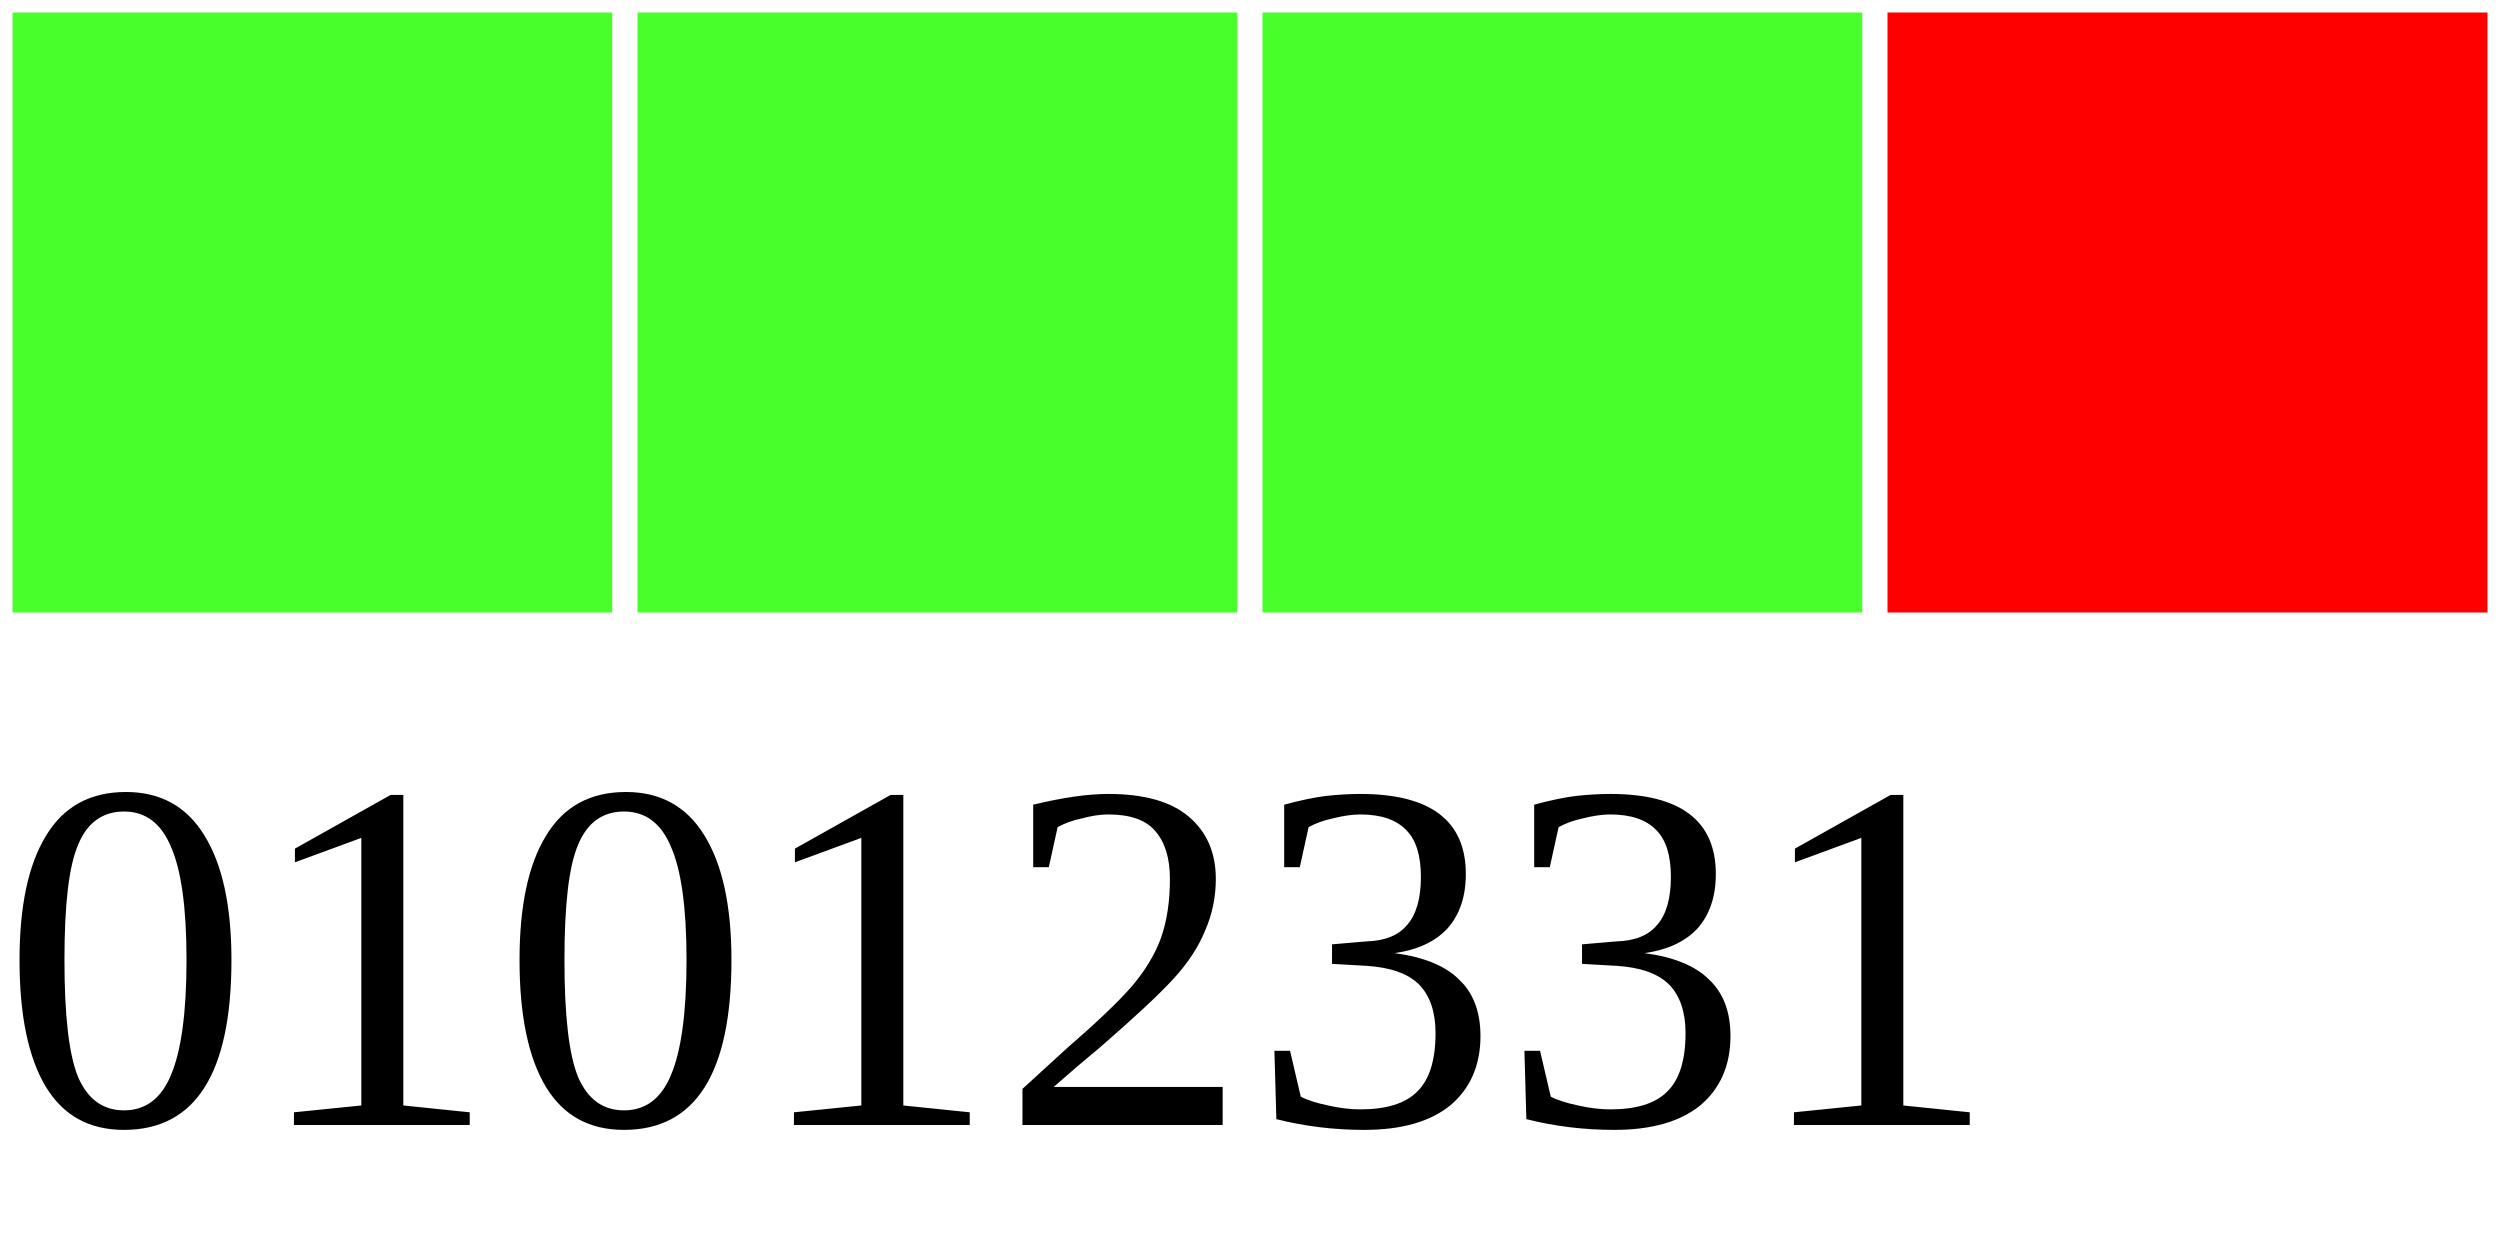
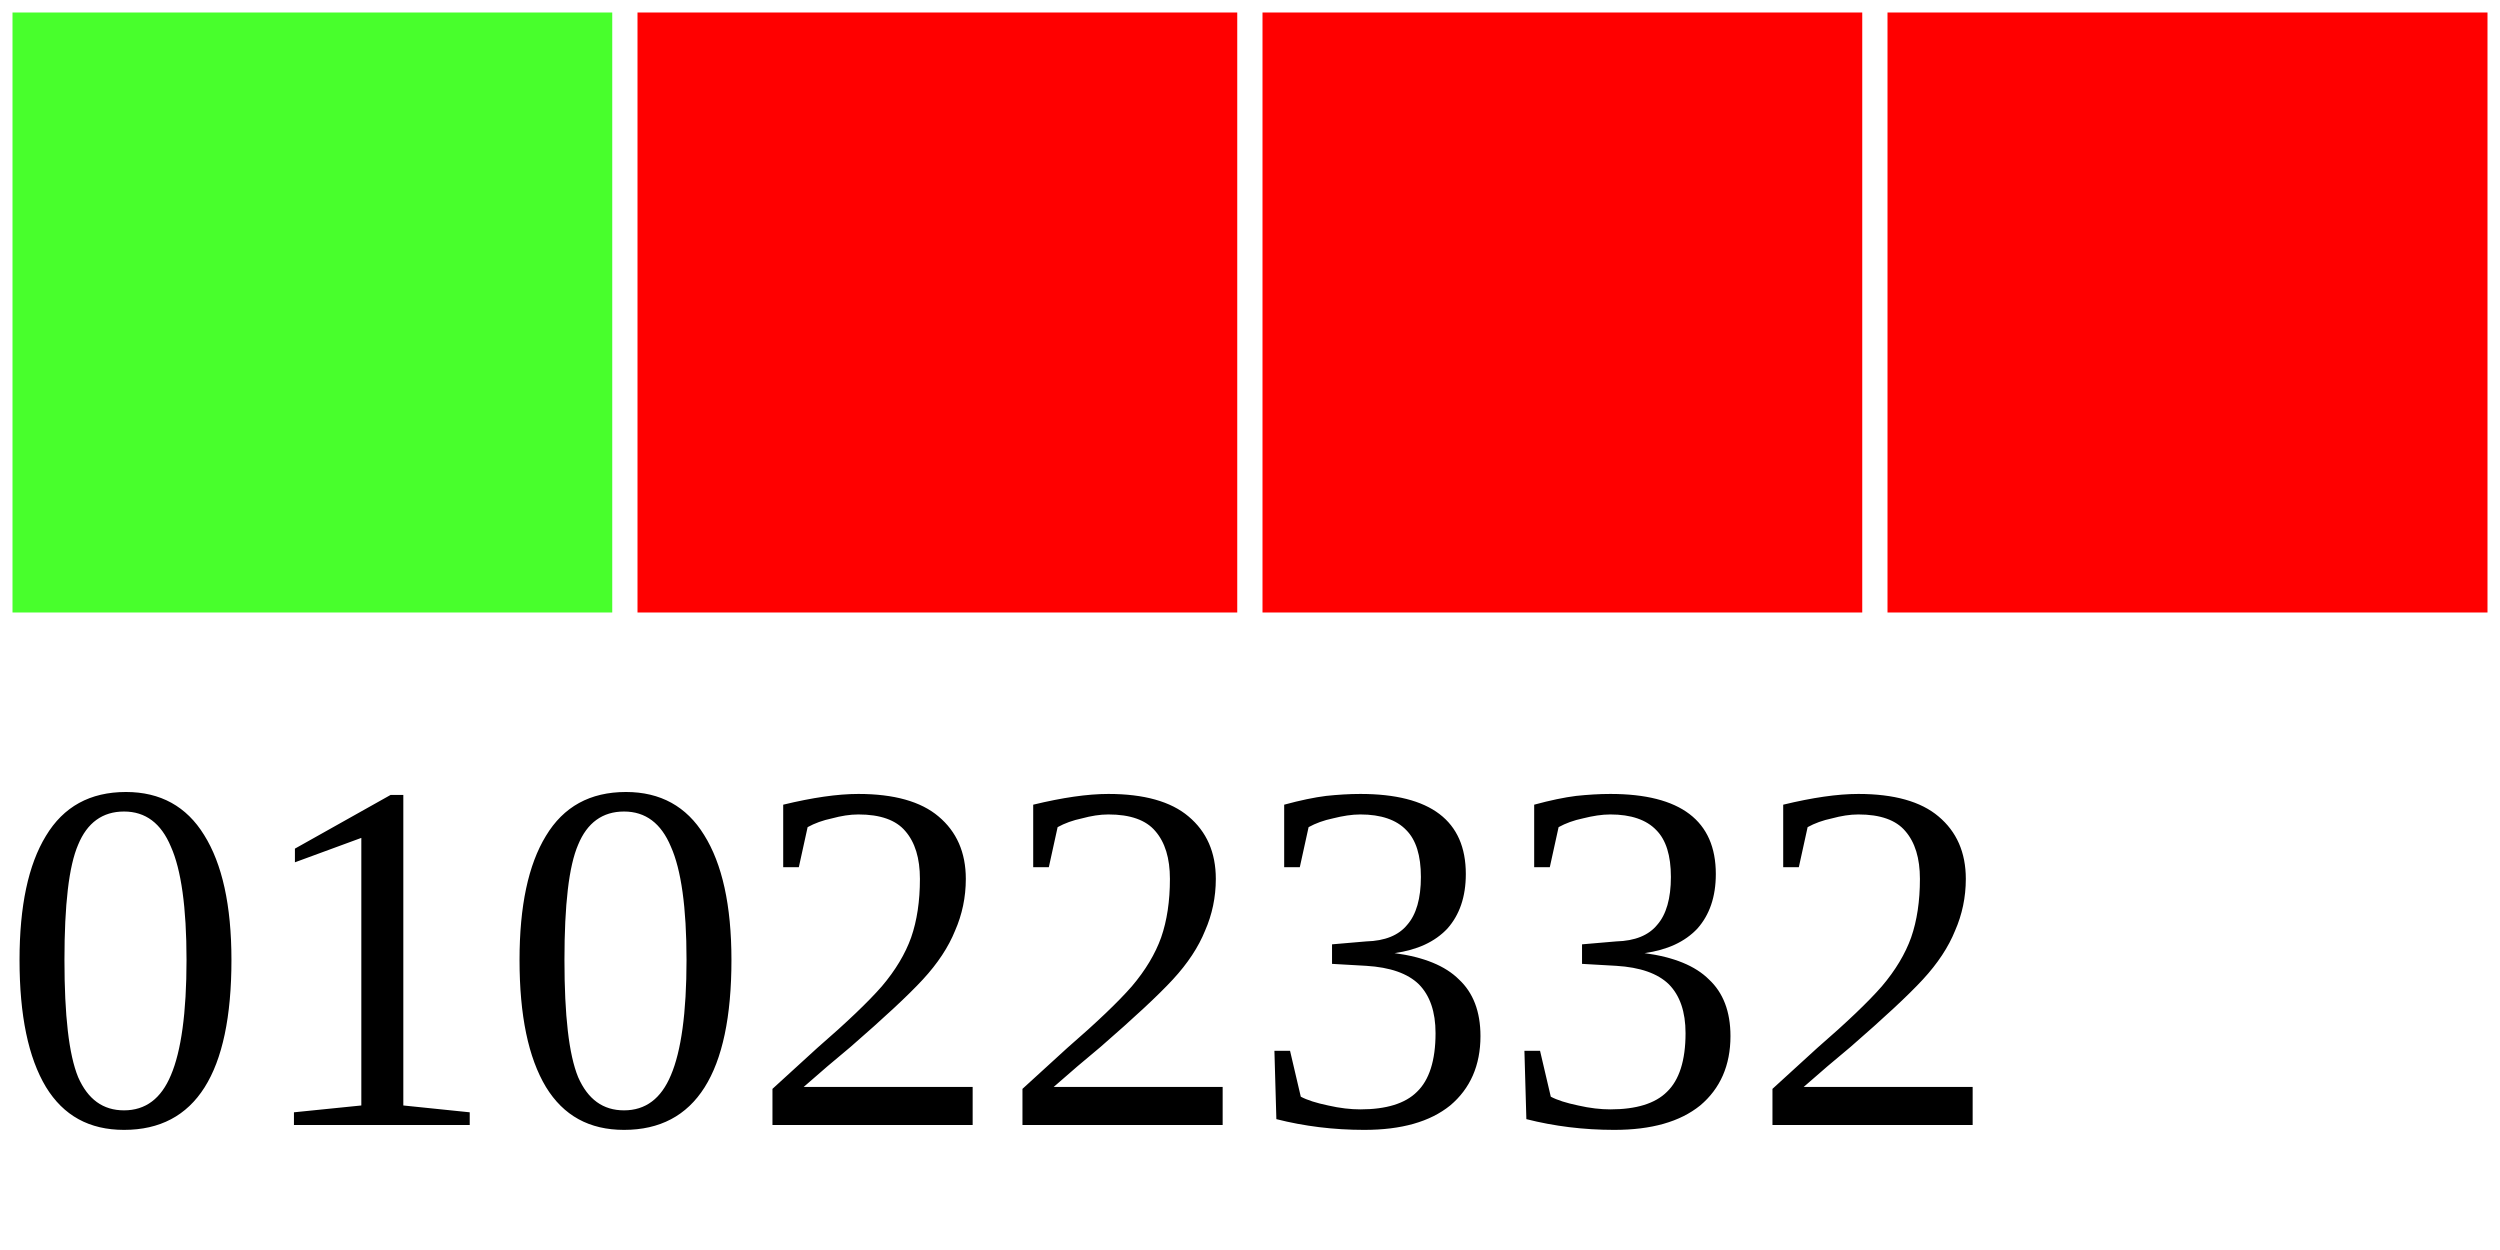
<svg xmlns="http://www.w3.org/2000/svg" width="40" height="20">
  <g>
    <rect width="10" height="10" style="fill:#48FF2C;stroke-width:0.4;stroke:rgb(255,255,255)" x="0" />
-     <rect width="10" height="10" style="fill:#48FF2C;stroke-width:0.4;stroke:rgb(255,255,255)" x="10" />
-     <rect width="10" height="10" style="fill:#48FF2C;stroke-width:0.4;stroke:rgb(255,255,255)" x="20" />
+     <rect width="10" height="10" style="fill:#FF0000;stroke-width:0.4;stroke:rgb(255,255,255)" x="10" />
+     <rect width="10" height="10" style="fill:#FF0000;stroke-width:0.4;stroke:rgb(255,255,255)" x="20" />
    <rect width="10" height="10" style="fill:#FF0000;stroke-width:0.4;stroke:rgb(255,255,255)" x="30" />
-     <text x="0" y="18" fill="black" font-size="8">01012331</text>
+     <text x="0" y="18" fill="black" font-size="8">01022332</text>
  </g>
</svg>
